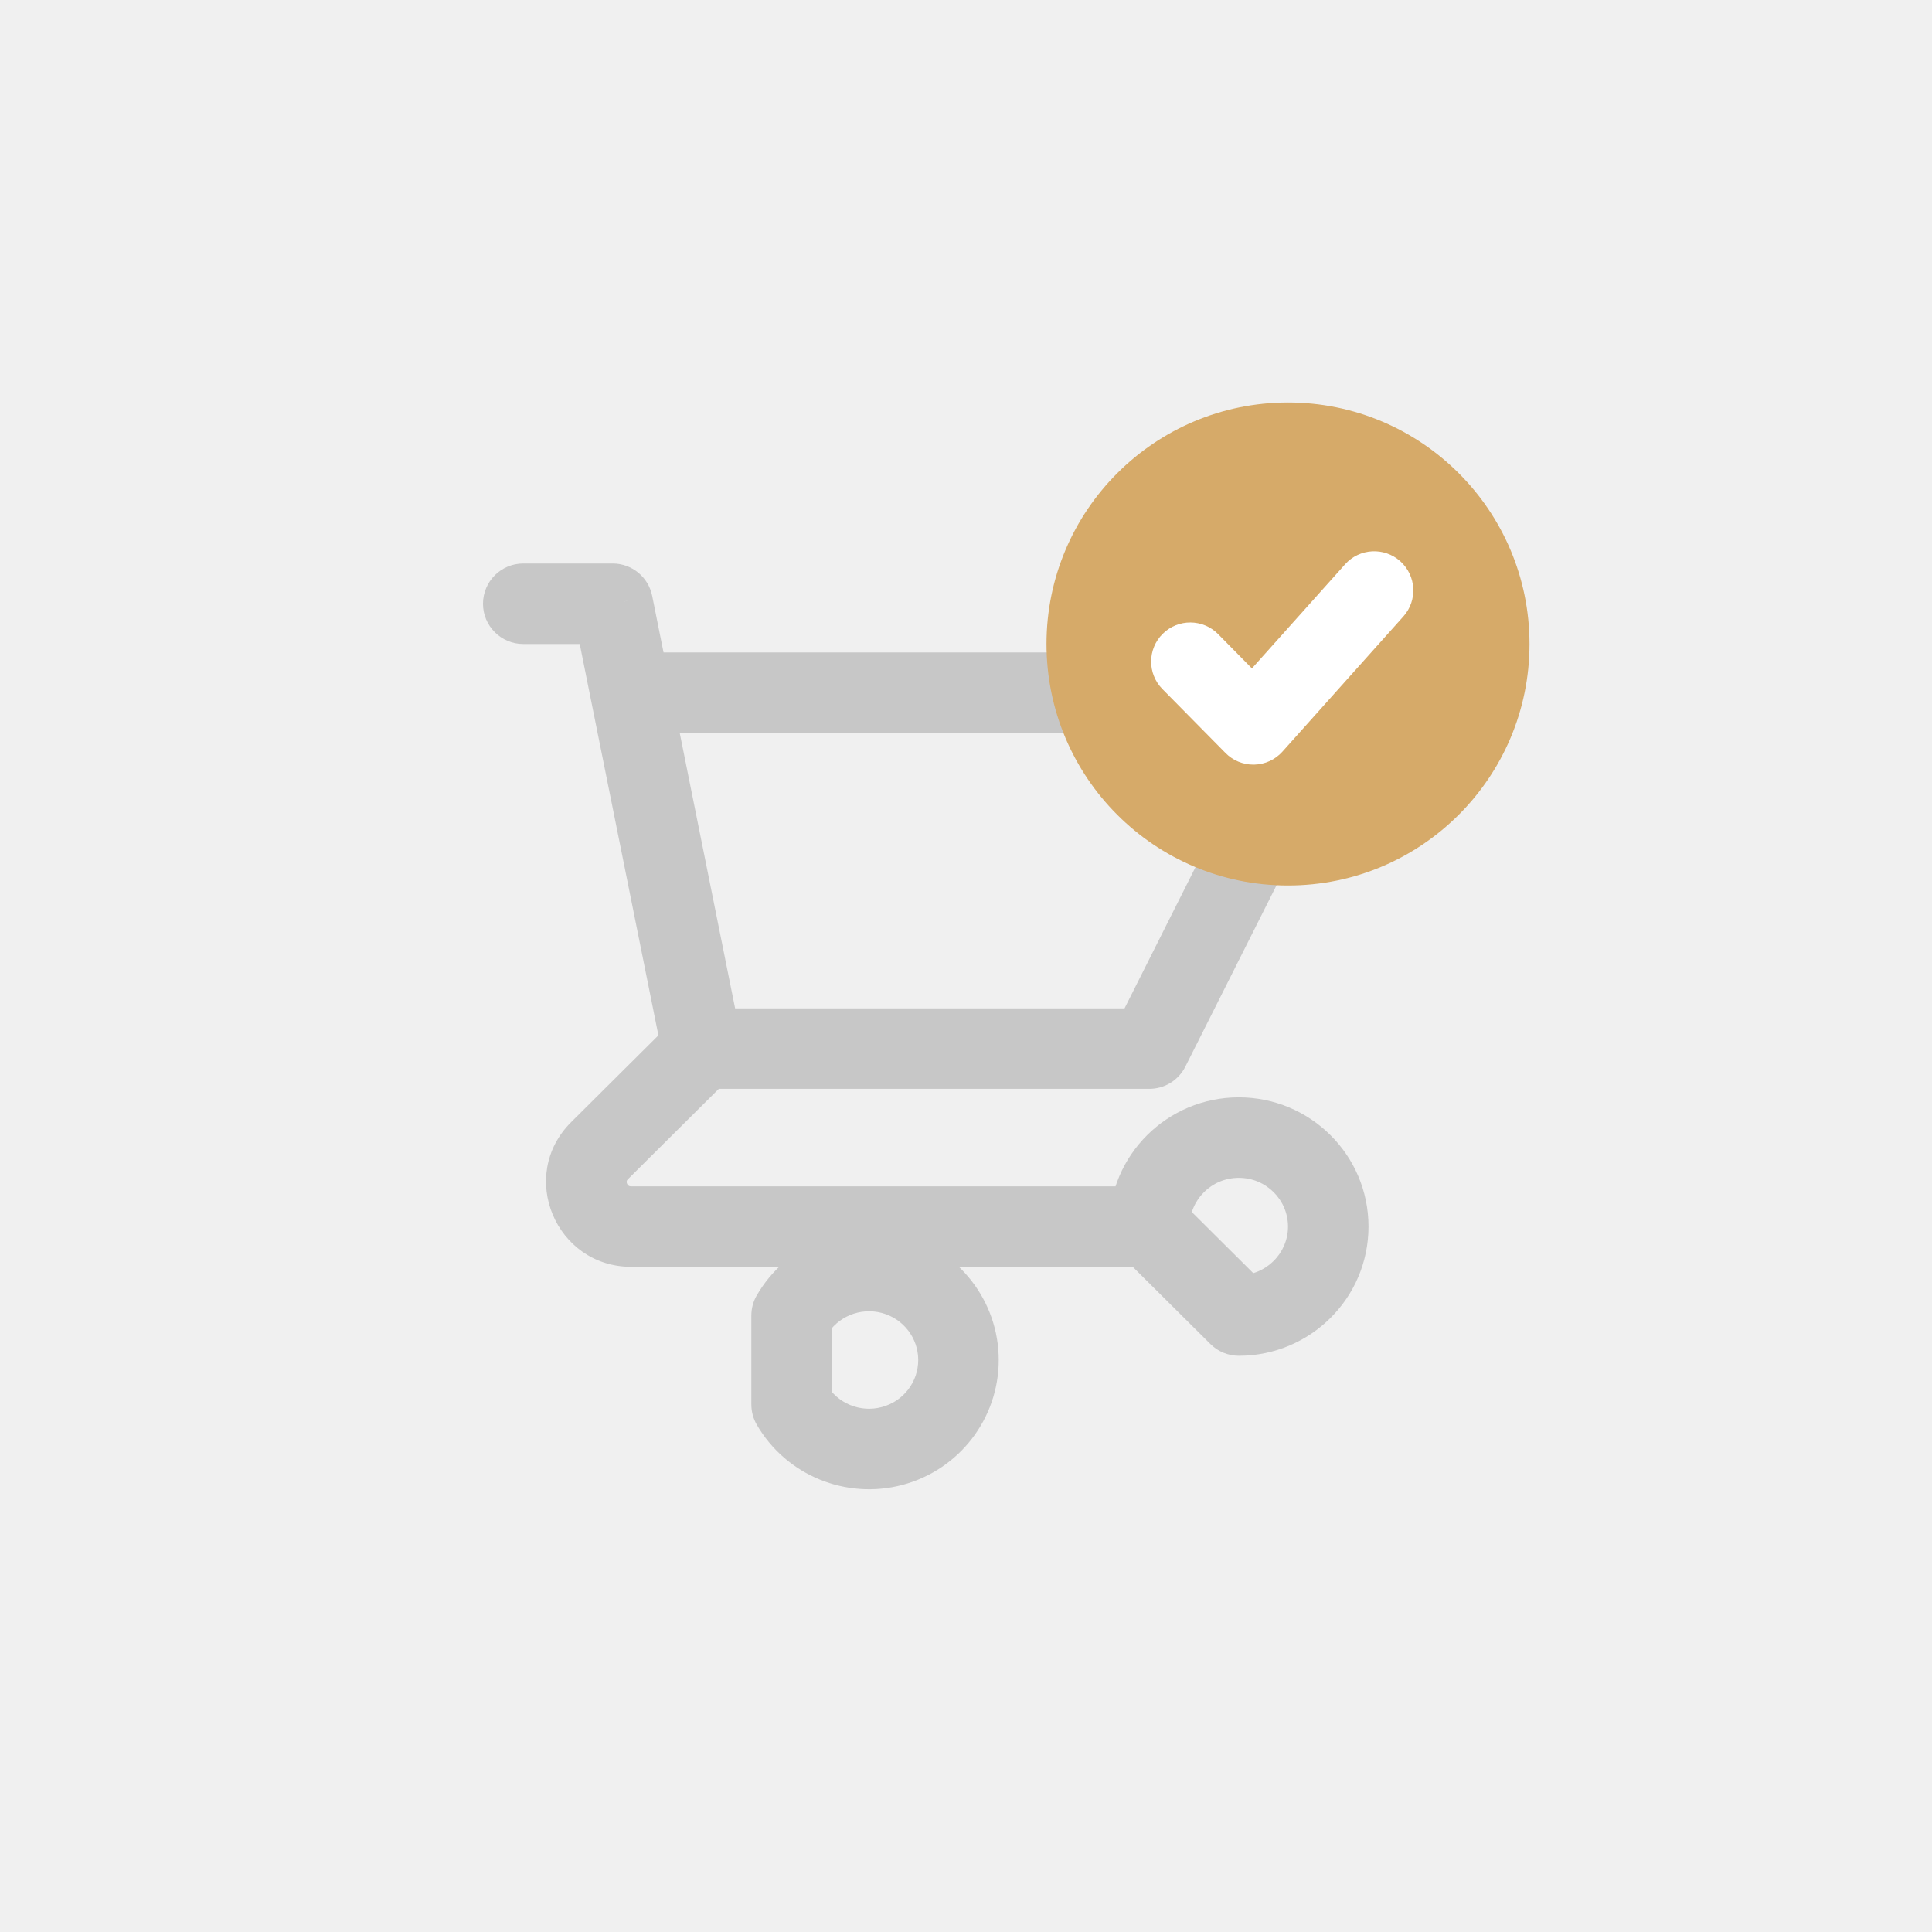
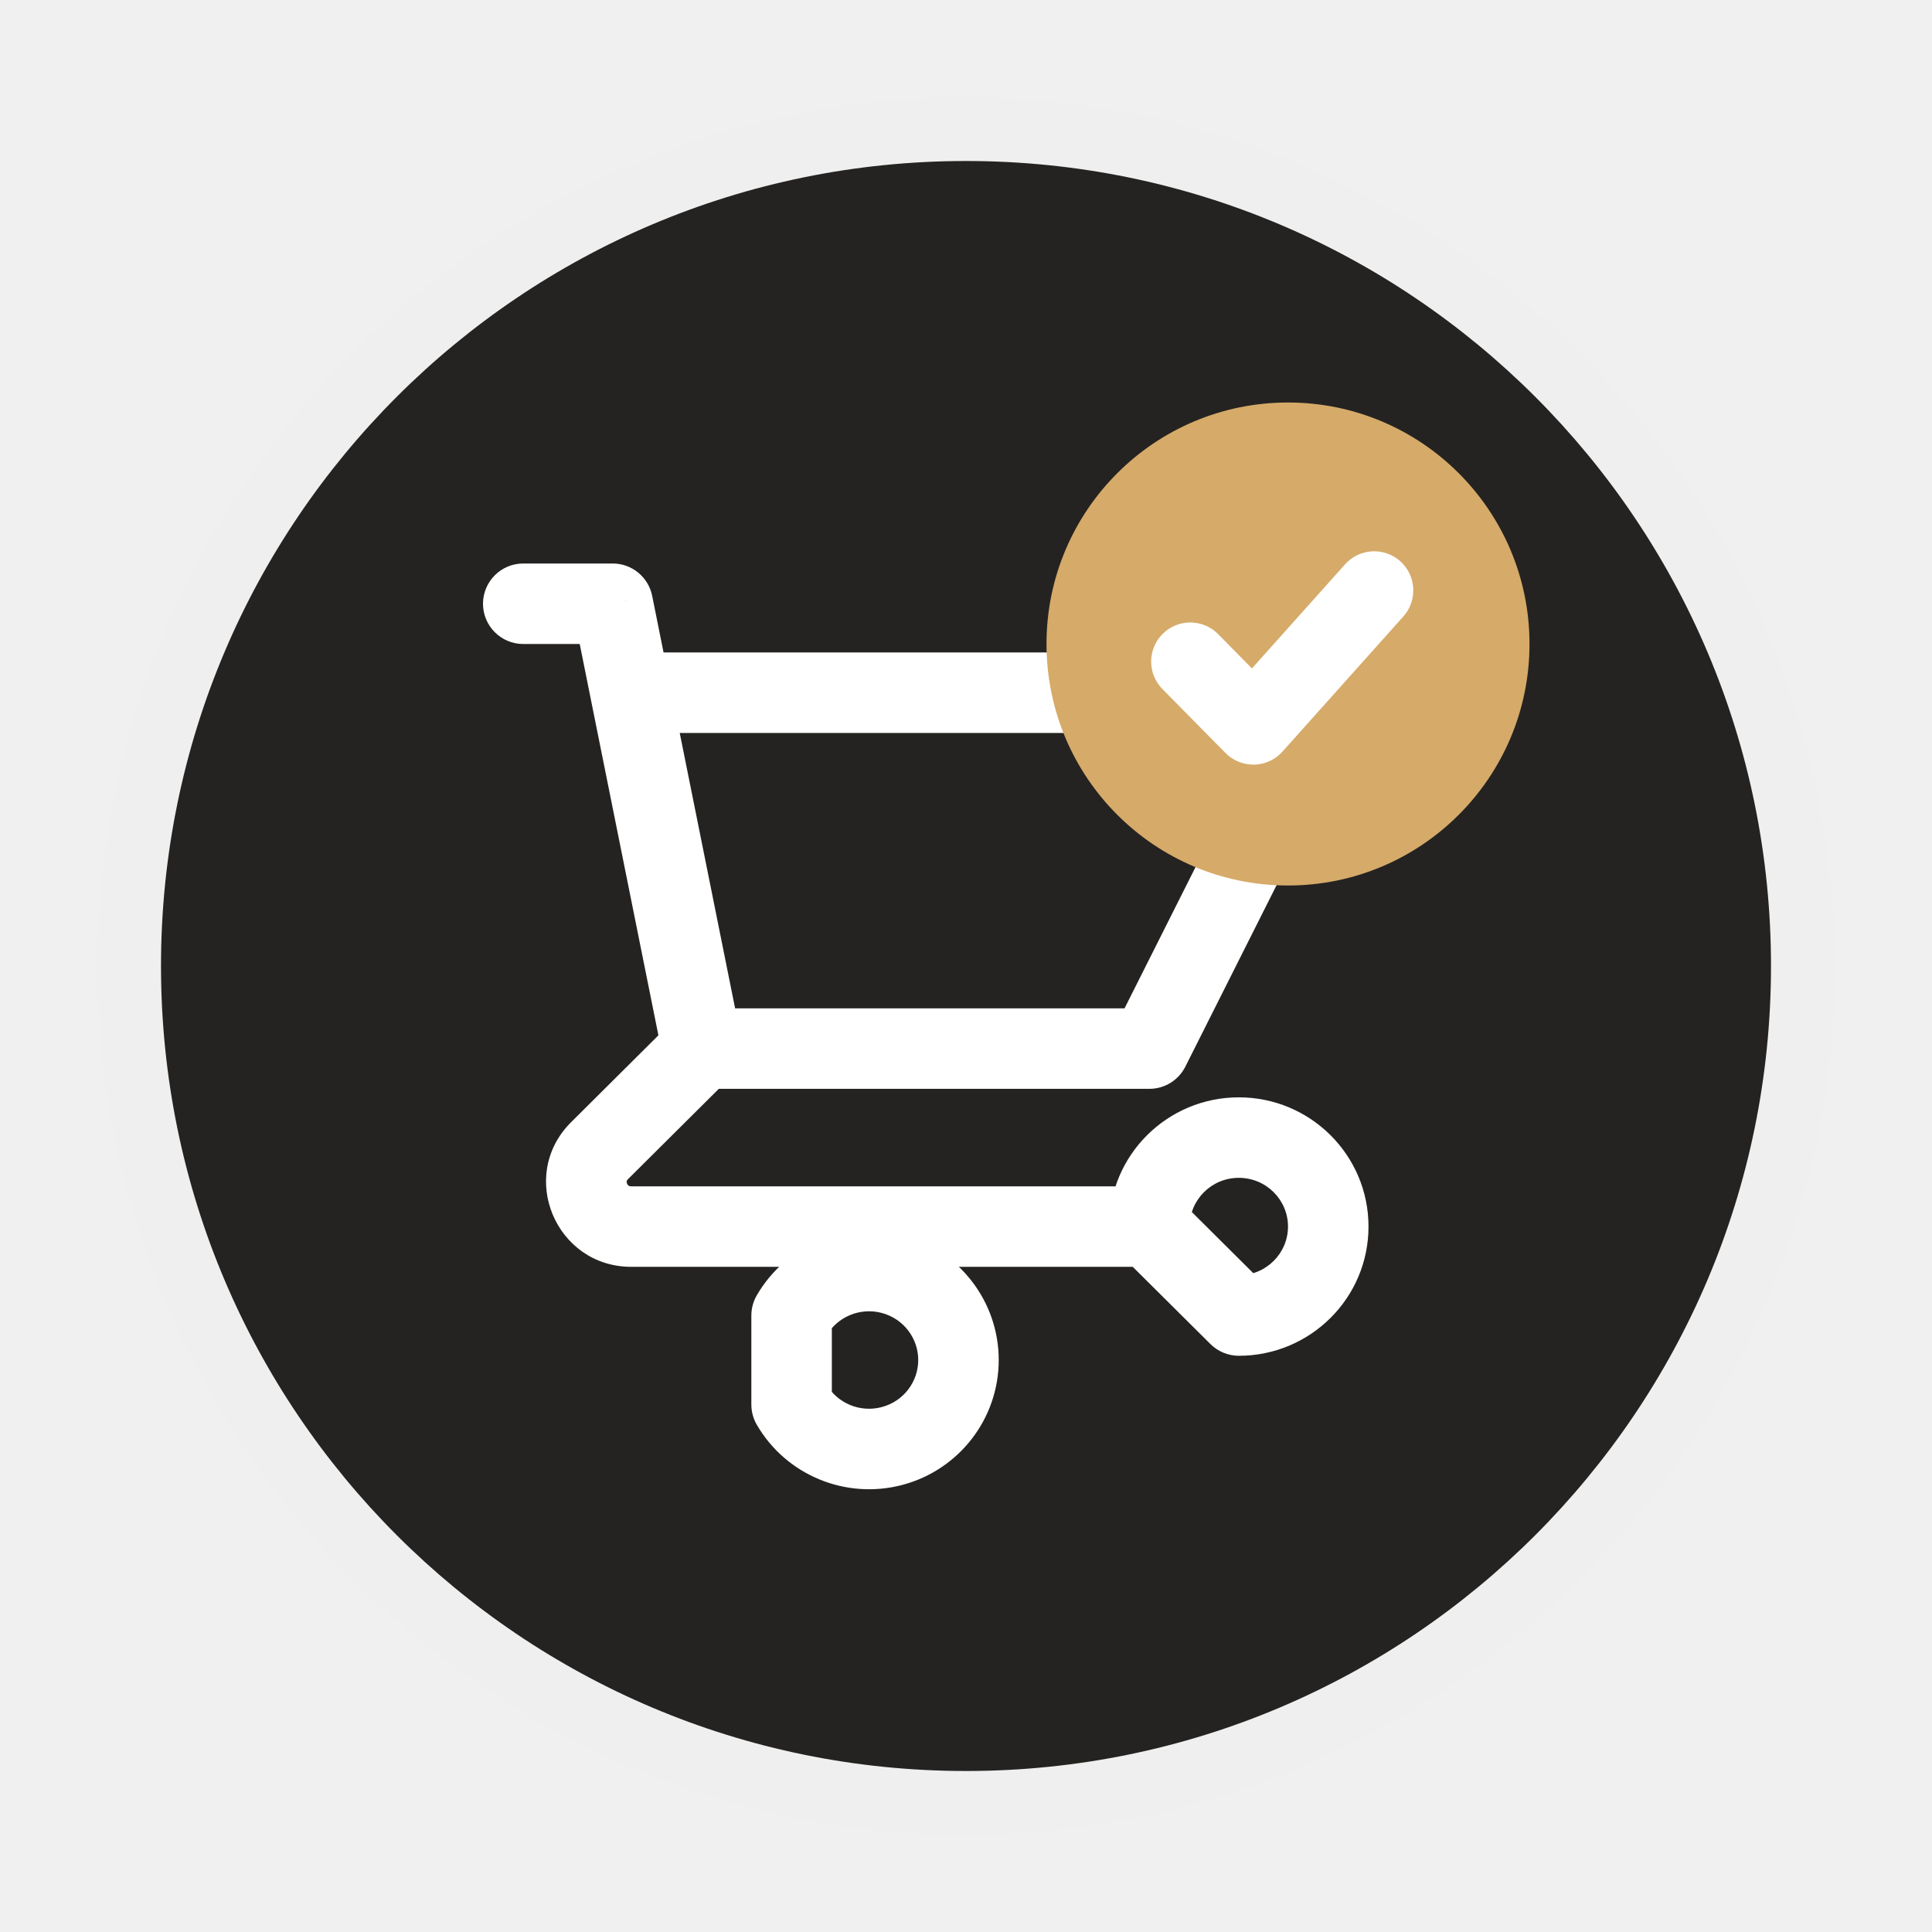
- <svg xmlns="http://www.w3.org/2000/svg" width="48" height="48" viewBox="0 0 48 48" fill="none">
+ <svg xmlns="http://www.w3.org/2000/svg" width="48" height="48" viewBox="0 0 48 48" fill="#fff">
  <g filter="url(#filter0_d)">
- </g>
-   <path d="M13 14C12.448 14 12 14.448 12 15C12 15.552 12.448 16 13 16V14ZM15.222 15L16.203 14.803C16.109 14.336 15.698 14 15.222 14V15ZM14.686 17.408C14.795 17.949 15.322 18.3 15.864 18.191C16.405 18.082 16.756 17.555 16.647 17.013L14.686 17.408ZM17.444 25.052C16.892 25.052 16.444 25.5 16.444 26.052C16.444 26.605 16.892 27.052 17.444 27.052V25.052ZM28.556 26.052V27.052C28.934 27.052 29.279 26.839 29.449 26.502L28.556 26.052ZM33 17.21L33.894 17.66C34.049 17.35 34.033 16.981 33.851 16.686C33.669 16.39 33.347 16.21 33 16.21V17.21ZM15.667 16.21C15.114 16.21 14.667 16.658 14.667 17.21C14.667 17.763 15.114 18.21 15.667 18.21V16.21ZM16.464 26.25C16.573 26.791 17.1 27.142 17.642 27.033C18.183 26.924 18.534 26.397 18.425 25.855L16.464 26.25ZM16.647 17.013C16.538 16.472 16.011 16.121 15.47 16.23C14.928 16.339 14.577 16.866 14.686 17.408L16.647 17.013ZM18.15 26.762C18.541 26.372 18.543 25.739 18.153 25.347C17.764 24.956 17.131 24.954 16.739 25.344L18.15 26.762ZM14.897 28.587L14.191 27.878L14.897 28.587ZM28.556 31.474C29.108 31.474 29.556 31.026 29.556 30.474C29.556 29.921 29.108 29.474 28.556 29.474V31.474ZM28.556 30.474H27.556C27.556 30.74 27.662 30.995 27.85 31.183L28.556 30.474ZM30.778 32.684L30.073 33.393C30.26 33.579 30.514 33.684 30.778 33.684V32.684ZM19.667 32.684L18.802 32.182C18.713 32.334 18.667 32.508 18.667 32.684H19.667ZM19.667 34.895H18.667C18.667 35.071 18.713 35.244 18.802 35.397L19.667 34.895ZM13 16H15.222V14H13V16ZM14.242 15.197L14.686 17.408L16.647 17.013L16.203 14.803L14.242 15.197ZM17.444 27.052H28.556V25.052H17.444V27.052ZM29.449 26.502L33.894 17.66L32.106 16.761L27.662 25.603L29.449 26.502ZM33 16.21H15.667V18.21H33V16.21ZM18.425 25.855L16.647 17.013L14.686 17.408L16.464 26.25L18.425 25.855ZM16.739 25.344L14.191 27.878L15.602 29.296L18.15 26.762L16.739 25.344ZM14.191 27.878C12.851 29.211 13.811 31.474 15.682 31.474V29.474C15.642 29.474 15.626 29.463 15.617 29.458C15.605 29.449 15.589 29.432 15.579 29.407C15.568 29.382 15.568 29.36 15.57 29.347C15.571 29.34 15.575 29.323 15.602 29.296L14.191 27.878ZM15.682 31.474H28.556V29.474H15.682V31.474ZM29.556 30.474C29.556 29.81 30.098 29.263 30.778 29.263V27.263C29.003 27.263 27.556 28.695 27.556 30.474H29.556ZM30.778 29.263C31.458 29.263 32 29.81 32 30.474H34C34 28.695 32.552 27.263 30.778 27.263V29.263ZM32 30.474C32 31.137 31.458 31.684 30.778 31.684V33.684C32.552 33.684 34 32.252 34 30.474H32ZM31.483 31.975L29.261 29.765L27.85 31.183L30.073 33.393L31.483 31.975ZM20.532 33.186C20.807 32.712 21.371 32.477 21.909 32.62L22.424 30.688C21.018 30.313 19.532 30.923 18.802 32.182L20.532 33.186ZM21.909 32.62C22.446 32.764 22.813 33.245 22.813 33.789H24.813C24.813 32.333 23.83 31.063 22.424 30.688L21.909 32.62ZM22.813 33.789C22.813 34.334 22.446 34.815 21.909 34.958L22.424 36.891C23.83 36.516 24.813 35.246 24.813 33.789H22.813ZM21.909 34.958C21.371 35.102 20.807 34.867 20.532 34.393L18.802 35.397C19.532 36.655 21.018 37.265 22.424 36.891L21.909 34.958ZM20.667 34.895V32.684H18.667V34.895H20.667Z" fill="#C7C7C7" />
+     <circle cx="24" cy="24" r="20" fill="#242321" />
+   </g>
+   <path d="M13 14C12.448 14 12 14.448 12 15C12 15.552 12.448 16 13 16V14ZM15.222 15L16.203 14.803C16.109 14.336 15.698 14 15.222 14V15ZM14.686 17.408C14.795 17.949 15.322 18.3 15.864 18.191C16.405 18.082 16.756 17.555 16.647 17.013L14.686 17.408ZM17.444 25.052C16.892 25.052 16.444 25.5 16.444 26.052C16.444 26.605 16.892 27.052 17.444 27.052V25.052ZM28.556 26.052V27.052C28.934 27.052 29.279 26.839 29.449 26.502L28.556 26.052ZM33 17.21L33.894 17.66C34.049 17.35 34.033 16.981 33.851 16.686C33.669 16.39 33.347 16.21 33 16.21V17.21ZM15.667 16.21C15.114 16.21 14.667 16.658 14.667 17.21C14.667 17.763 15.114 18.21 15.667 18.21V16.21ZM16.464 26.25C16.573 26.791 17.1 27.142 17.642 27.033C18.183 26.924 18.534 26.397 18.425 25.855L16.464 26.25ZM16.647 17.013C16.538 16.472 16.011 16.121 15.47 16.23C14.928 16.339 14.577 16.866 14.686 17.408L16.647 17.013ZM18.15 26.762C18.541 26.372 18.543 25.739 18.153 25.347C17.764 24.956 17.131 24.954 16.739 25.344L18.15 26.762ZM14.897 28.587L14.191 27.878L14.897 28.587ZM28.556 31.474C29.108 31.474 29.556 31.026 29.556 30.474C29.556 29.921 29.108 29.474 28.556 29.474V31.474ZM28.556 30.474H27.556C27.556 30.74 27.662 30.995 27.85 31.183L28.556 30.474ZM30.778 32.684L30.073 33.393C30.26 33.579 30.514 33.684 30.778 33.684V32.684ZM19.667 32.684L18.802 32.182C18.713 32.334 18.667 32.508 18.667 32.684H19.667ZM19.667 34.895H18.667C18.667 35.071 18.713 35.244 18.802 35.397L19.667 34.895ZM13 16H15.222V14H13V16ZM14.242 15.197L14.686 17.408L16.647 17.013L16.203 14.803L14.242 15.197ZM17.444 27.052H28.556V25.052H17.444V27.052ZM29.449 26.502L33.894 17.66L32.106 16.761L27.662 25.603L29.449 26.502ZM33 16.21H15.667V18.21H33V16.21ZM18.425 25.855L16.647 17.013L14.686 17.408L16.464 26.25L18.425 25.855ZM16.739 25.344L14.191 27.878L15.602 29.296L18.15 26.762L16.739 25.344ZM14.191 27.878C12.851 29.211 13.811 31.474 15.682 31.474V29.474C15.642 29.474 15.626 29.463 15.617 29.458C15.605 29.449 15.589 29.432 15.579 29.407C15.568 29.382 15.568 29.36 15.57 29.347C15.571 29.34 15.575 29.323 15.602 29.296L14.191 27.878ZM15.682 31.474H28.556V29.474H15.682V31.474ZM29.556 30.474C29.556 29.81 30.098 29.263 30.778 29.263V27.263C29.003 27.263 27.556 28.695 27.556 30.474H29.556ZM30.778 29.263C31.458 29.263 32 29.81 32 30.474H34C34 28.695 32.552 27.263 30.778 27.263V29.263ZM32 30.474C32 31.137 31.458 31.684 30.778 31.684V33.684C32.552 33.684 34 32.252 34 30.474H32ZM31.483 31.975L29.261 29.765L27.85 31.183L30.073 33.393L31.483 31.975ZM20.532 33.186C20.807 32.712 21.371 32.477 21.909 32.62L22.424 30.688C21.018 30.313 19.532 30.923 18.802 32.182L20.532 33.186ZM21.909 32.62C22.446 32.764 22.813 33.245 22.813 33.789H24.813C24.813 32.333 23.83 31.063 22.424 30.688L21.909 32.62ZM22.813 33.789C22.813 34.334 22.446 34.815 21.909 34.958L22.424 36.891C23.83 36.516 24.813 35.246 24.813 33.789H22.813ZM21.909 34.958C21.371 35.102 20.807 34.867 20.532 34.393L18.802 35.397C19.532 36.655 21.018 37.265 22.424 36.891L21.909 34.958ZM20.667 34.895V32.684H18.667V34.895H20.667Z" fill="#fff" />
  <circle cx="32" cy="16" r="6" fill="#d6aa69" />
  <path fill-rule="evenodd" clip-rule="evenodd" d="M34.523 14.242C34.288 14.032 33.926 14.051 33.716 14.287L31.118 17.191L29.979 16.035C29.757 15.811 29.395 15.808 29.17 16.03C28.945 16.252 28.943 16.614 29.165 16.839L30.732 18.427C30.839 18.536 30.986 18.597 31.139 18.597C31.143 18.597 31.148 18.597 31.153 18.597C31.311 18.593 31.46 18.524 31.565 18.406L34.568 15.049C34.778 14.814 34.758 14.453 34.523 14.242Z" fill="white" stroke="white" stroke-width="0.8" />
  <defs>
    <filter id="filter0_d" x="0" y="0" width="48" height="48" filterUnits="userSpaceOnUse" color-interpolation-filters="sRGB">
      <feFlood flood-opacity="0" result="BackgroundImageFix" />
      <feColorMatrix in="SourceAlpha" type="matrix" values="0 0 0 0 0 0 0 0 0 0 0 0 0 0 0 0 0 0 127 0" result="hardAlpha" />
      <feOffset />
      <feGaussianBlur stdDeviation="2" />
      <feColorMatrix type="matrix" values="0 0 0 0 0 0 0 0 0 0 0 0 0 0 0 0 0 0 0.01 0" />
      <feBlend mode="normal" in2="BackgroundImageFix" result="effect1_dropShadow" />
      <feBlend mode="normal" in="SourceGraphic" in2="effect1_dropShadow" result="shape" />
    </filter>
  </defs>
</svg>
